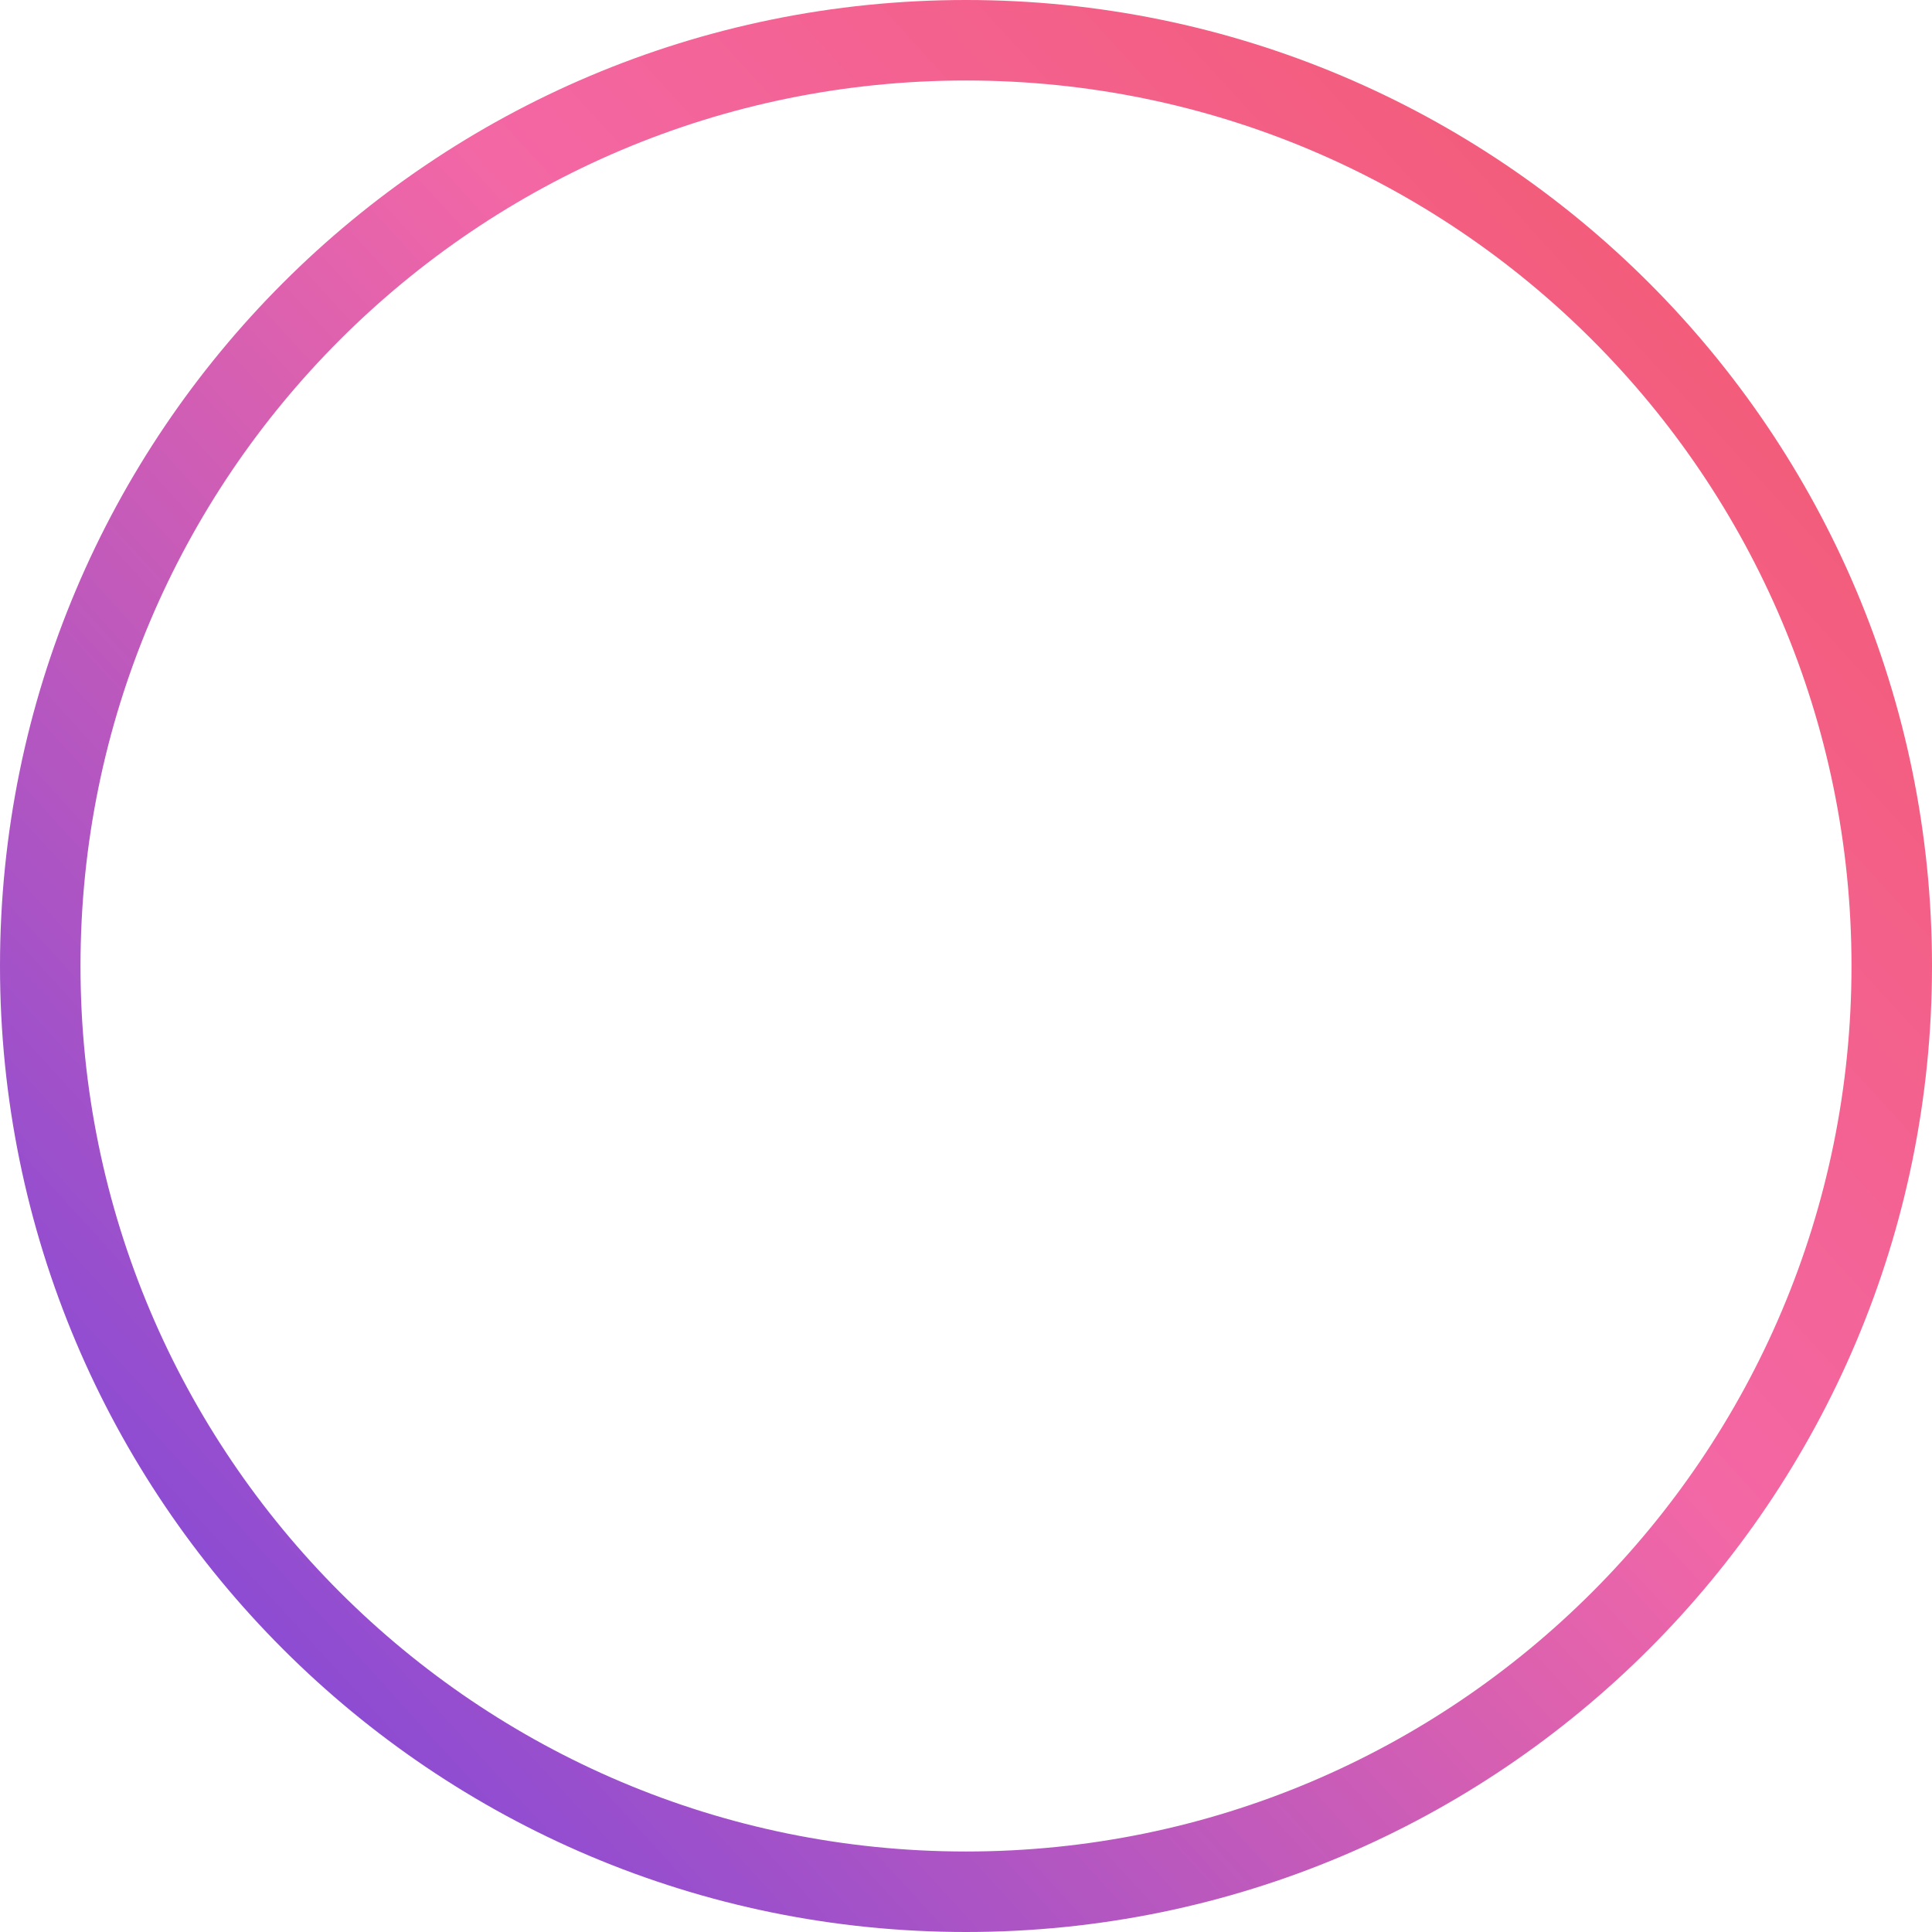
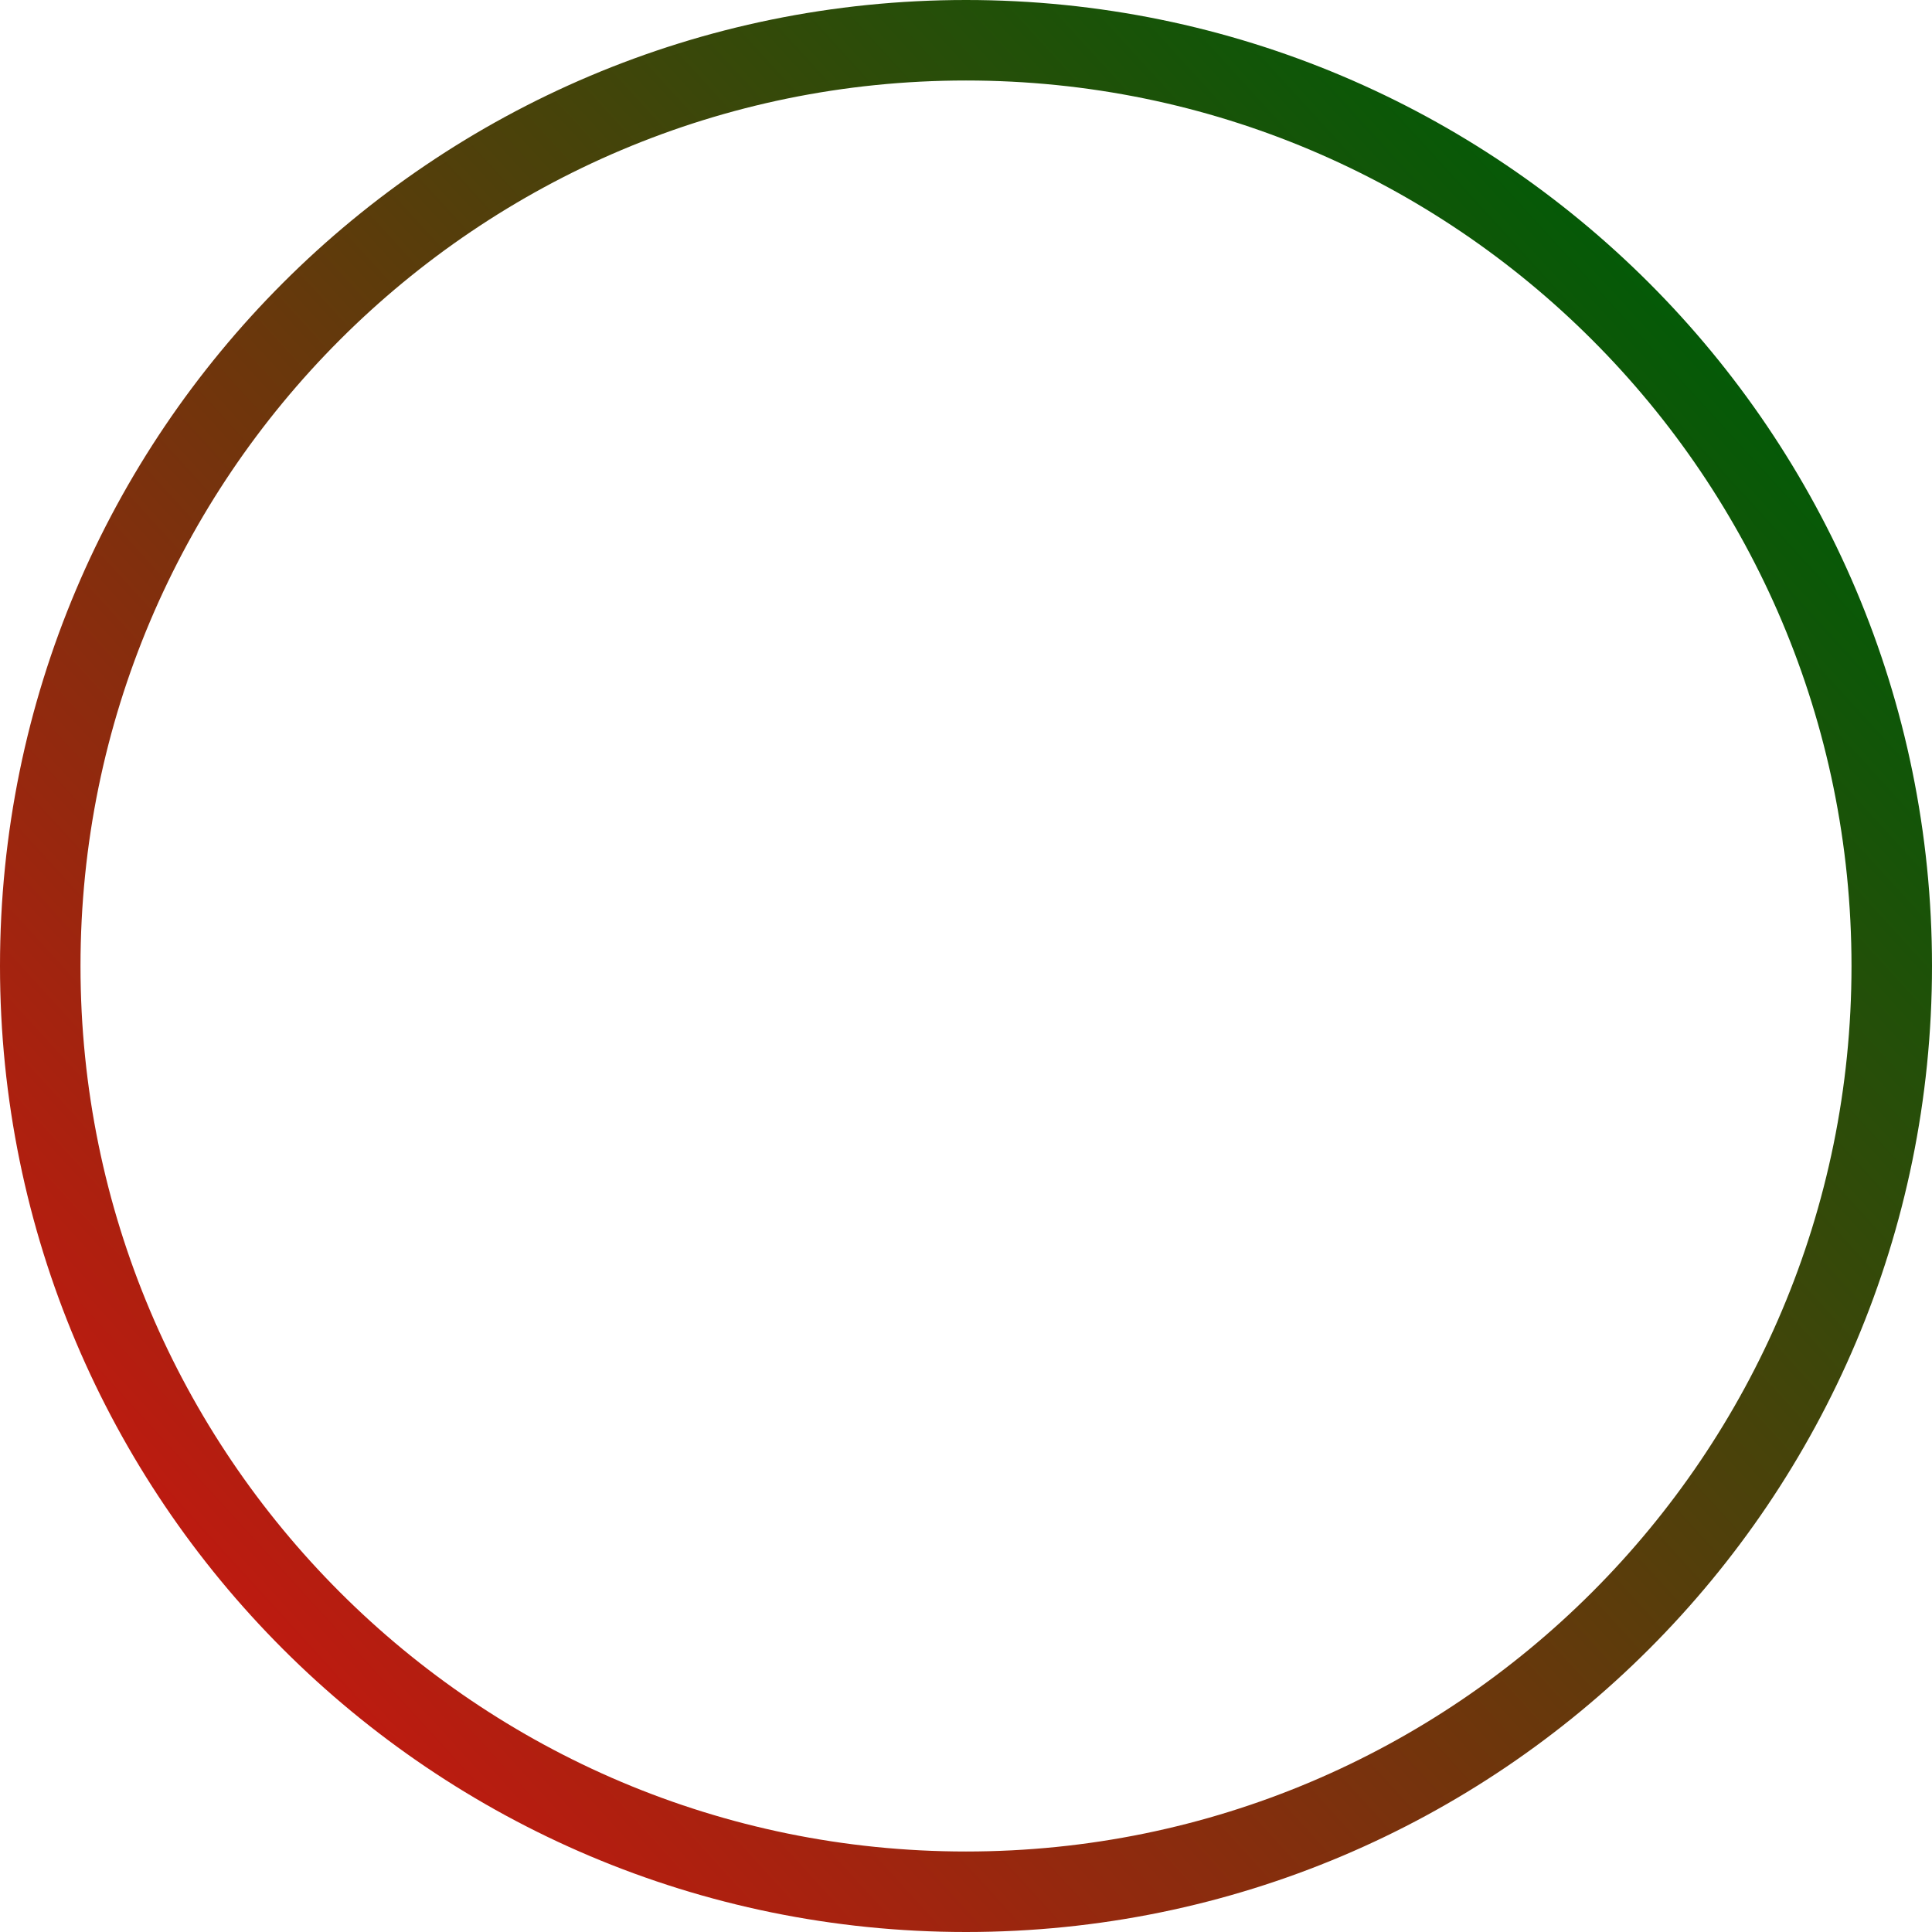
<svg xmlns="http://www.w3.org/2000/svg" width="96" height="96" viewBox="0 0 96 96" fill="none">
  <circle cx="48" cy="48" r="46" stroke="url(#paint0_linear_2491_4572)" stroke-width="4" />
  <defs>
    <linearGradient id="paint0_linear_2491_4572" x1="125.5" y1="-40.5" x2="-19.5" y2="92" gradientUnits="userSpaceOnUse">
-       <stop stop-color="#F4492F" />
-       <stop offset="0.547" stop-color="#F367A5" />
-       <stop offset="1" stop-color="#553DEB" />
+       <stop offset="0.35" stop-color="#045a07" />
+       <stop offset="1" stop-color="#F90613" />
    </linearGradient>
  </defs>
</svg>
